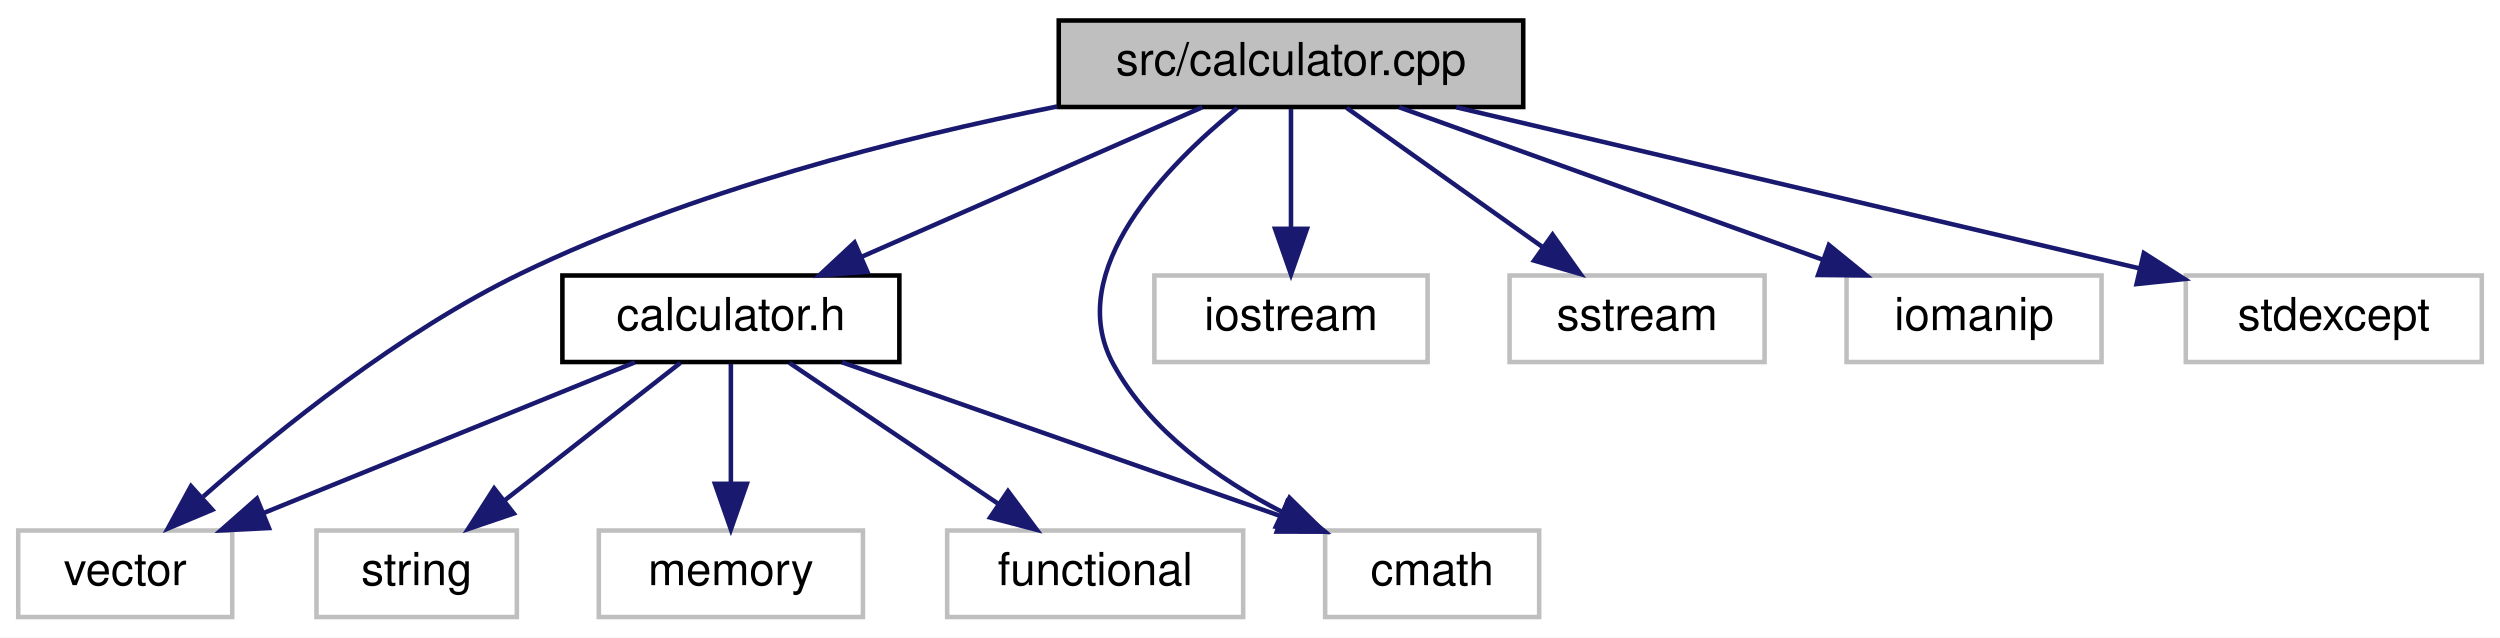
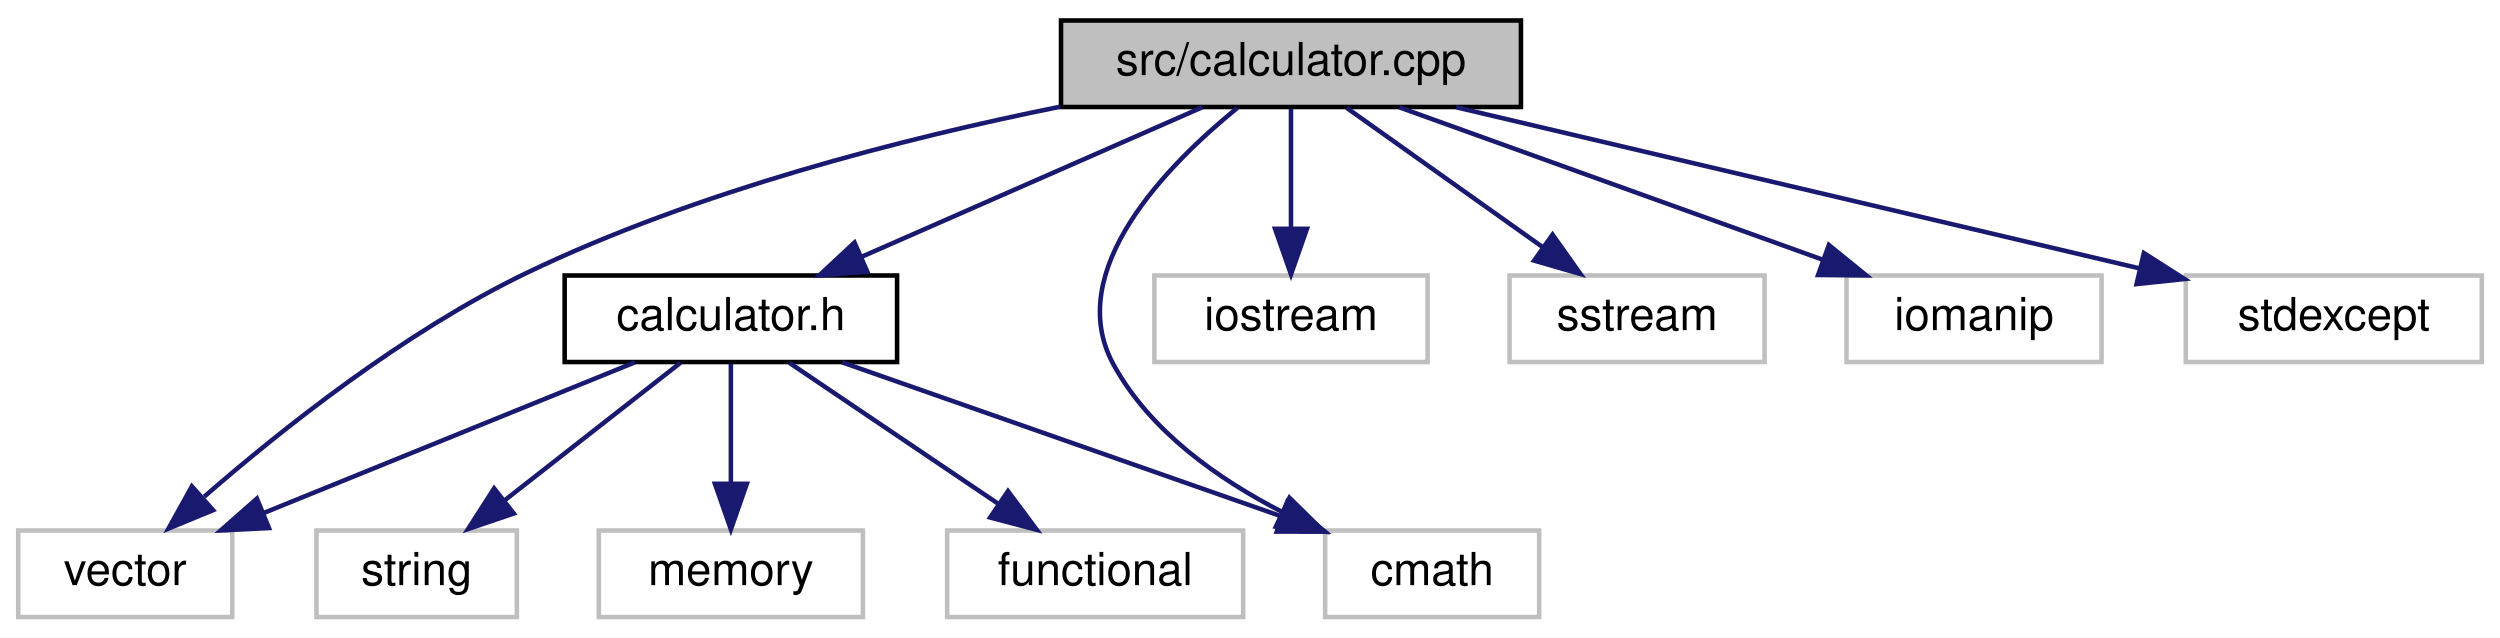
<svg xmlns="http://www.w3.org/2000/svg" xmlns:xlink="http://www.w3.org/1999/xlink" width="549pt" height="140pt" viewBox="0.00 0.00 549.00 140.00">
  <g id="graph0" class="graph" transform="scale(1 1) rotate(0) translate(4 136)">
    <polygon fill="white" stroke="transparent" points="-4,4 -4,-136 545,-136 545,4 -4,4" />
    <g id="node1" class="node">
      <g id="a_node1">
        <a xlink:title=" ">
-           <polygon fill="#bfbfbf" stroke="black" points="228.5,-112.5 228.5,-131.5 330.5,-131.5 330.5,-112.5 228.5,-112.5" />
+           <polygon fill="#bfbfbf" stroke="black" points="229,-112.5 229,-131.5 330,-131.5 330,-112.5 229,-112.5" />
          <text text-anchor="middle" x="279.5" y="-119.5" font-family="Helvetica,sans-Serif" font-size="10.00">src/calculator.cpp</text>
        </a>
      </g>
    </g>
    <g id="node2" class="node">
      <g id="a_node2">
        <a xlink:href="../../db/d2b/calculator_8h.html" target="_top" xlink:title="Advanced Calculator Class Implementation.">
-           <polygon fill="white" stroke="black" points="119.5,-56.5 119.5,-75.5 193.5,-75.5 193.5,-56.5 119.5,-56.5" />
+           <polygon fill="white" stroke="black" points="120,-56.5 120,-75.5 193,-75.5 193,-56.5 120,-56.5" />
          <text text-anchor="middle" x="156.5" y="-63.5" font-family="Helvetica,sans-Serif" font-size="10.00">calculator.h</text>
        </a>
      </g>
    </g>
    <g id="edge1" class="edge">
      <path fill="none" stroke="midnightblue" d="M260.01,-112.44C239.86,-103.6 208.18,-89.69 185.17,-79.59" />
      <polygon fill="midnightblue" stroke="midnightblue" points="186.46,-76.33 175.9,-75.52 183.65,-82.74 186.46,-76.33" />
    </g>
    <g id="node4" class="node">
      <g id="a_node4">
        <a xlink:title=" ">
          <polygon fill="white" stroke="#bfbfbf" points="0,-0.5 0,-19.5 47,-19.5 47,-0.5 0,-0.5" />
          <text text-anchor="middle" x="23.5" y="-7.5" font-family="Helvetica,sans-Serif" font-size="10.00">vector</text>
        </a>
      </g>
    </g>
    <g id="edge12" class="edge">
-       <path fill="none" stroke="midnightblue" d="M228.17,-112.62C193.71,-105.74 147.94,-94.13 110.5,-76 83.91,-63.12 57.28,-41.66 40.62,-26.94" />
-       <polygon fill="midnightblue" stroke="midnightblue" points="42.63,-24.05 32.86,-19.94 37.94,-29.24 42.63,-24.05" />
+       <path fill="none" stroke="midnightblue" d="M228.88,-112.58C194.59,-105.66 148.9,-94.02 111.5,-76 84.69,-63.08 57.73,-41.63 40.85,-26.93" />
+       <polygon fill="midnightblue" stroke="midnightblue" points="42.79,-23.97 33,-19.93 38.14,-29.2 42.79,-23.97" />
    </g>
    <g id="node5" class="node">
      <g id="a_node5">
        <a xlink:title=" ">
          <polygon fill="white" stroke="#bfbfbf" points="287,-0.5 287,-19.5 334,-19.5 334,-0.5 287,-0.5" />
          <text text-anchor="middle" x="310.5" y="-7.5" font-family="Helvetica,sans-Serif" font-size="10.00">cmath</text>
        </a>
      </g>
    </g>
    <g id="edge10" class="edge">
      <path fill="none" stroke="midnightblue" d="M267.72,-112.3C252.51,-99.95 229.28,-76.56 240.5,-56 248.51,-41.33 263.57,-30.73 277.67,-23.52" />
      <polygon fill="midnightblue" stroke="midnightblue" points="279.17,-26.69 286.72,-19.26 276.18,-20.35 279.17,-26.69" />
    </g>
    <g id="node8" class="node">
      <g id="a_node8">
        <a xlink:title=" ">
          <polygon fill="white" stroke="#bfbfbf" points="249.5,-56.5 249.5,-75.5 309.5,-75.5 309.5,-56.5 249.5,-56.5" />
          <text text-anchor="middle" x="279.5" y="-63.5" font-family="Helvetica,sans-Serif" font-size="10.00">iostream</text>
        </a>
      </g>
    </g>
    <g id="edge7" class="edge">
      <path fill="none" stroke="midnightblue" d="M279.5,-112.08C279.5,-105.01 279.5,-94.86 279.5,-85.99" />
      <polygon fill="midnightblue" stroke="midnightblue" points="283,-85.75 279.5,-75.75 276,-85.75 283,-85.75" />
    </g>
    <g id="node9" class="node">
      <g id="a_node9">
        <a xlink:title=" ">
          <polygon fill="white" stroke="#bfbfbf" points="327.5,-56.5 327.5,-75.5 383.5,-75.5 383.5,-56.5 327.5,-56.5" />
          <text text-anchor="middle" x="355.5" y="-63.5" font-family="Helvetica,sans-Serif" font-size="10.00">sstream</text>
        </a>
      </g>
    </g>
    <g id="edge8" class="edge">
      <path fill="none" stroke="midnightblue" d="M291.71,-112.32C303.28,-104.11 320.88,-91.6 334.66,-81.81" />
      <polygon fill="midnightblue" stroke="midnightblue" points="336.94,-84.48 343.07,-75.83 332.89,-78.77 336.94,-84.48" />
    </g>
    <g id="node10" class="node">
      <g id="a_node10">
        <a xlink:title=" ">
          <polygon fill="white" stroke="#bfbfbf" points="401.5,-56.5 401.5,-75.5 457.5,-75.5 457.5,-56.5 401.5,-56.5" />
          <text text-anchor="middle" x="429.5" y="-63.5" font-family="Helvetica,sans-Serif" font-size="10.00">iomanip</text>
        </a>
      </g>
    </g>
    <g id="edge9" class="edge">
      <path fill="none" stroke="midnightblue" d="M303.27,-112.44C328.39,-103.4 368.21,-89.06 396.4,-78.92" />
      <polygon fill="midnightblue" stroke="midnightblue" points="397.62,-82.2 405.84,-75.52 395.25,-75.61 397.62,-82.2" />
    </g>
    <g id="node11" class="node">
      <g id="a_node11">
        <a xlink:title=" ">
          <polygon fill="white" stroke="#bfbfbf" points="476,-56.5 476,-75.5 541,-75.5 541,-56.5 476,-56.5" />
          <text text-anchor="middle" x="508.5" y="-63.5" font-family="Helvetica,sans-Serif" font-size="10.00">stdexcept</text>
        </a>
      </g>
    </g>
    <g id="edge11" class="edge">
      <path fill="none" stroke="midnightblue" d="M315.79,-112.44C356.53,-102.83 422.6,-87.26 465.8,-77.07" />
      <polygon fill="midnightblue" stroke="midnightblue" points="466.79,-80.43 475.72,-74.73 465.19,-73.62 466.79,-80.43" />
    </g>
    <g id="node3" class="node">
      <g id="a_node3">
        <a xlink:title=" ">
          <polygon fill="white" stroke="#bfbfbf" points="65.5,-0.5 65.5,-19.5 109.5,-19.5 109.5,-0.5 65.5,-0.5" />
          <text text-anchor="middle" x="87.5" y="-7.5" font-family="Helvetica,sans-Serif" font-size="10.00">string</text>
        </a>
      </g>
    </g>
    <g id="edge2" class="edge">
      <path fill="none" stroke="midnightblue" d="M145.41,-56.32C135.01,-48.18 119.24,-35.84 106.78,-26.09" />
      <polygon fill="midnightblue" stroke="midnightblue" points="108.82,-23.24 98.79,-19.83 104.51,-28.75 108.82,-23.24" />
    </g>
    <g id="edge3" class="edge">
      <path fill="none" stroke="midnightblue" d="M135.43,-56.44C113.44,-47.52 78.77,-33.44 53.84,-23.32" />
      <polygon fill="midnightblue" stroke="midnightblue" points="55.06,-20.04 44.48,-19.52 52.42,-26.52 55.06,-20.04" />
    </g>
    <g id="edge4" class="edge">
      <path fill="none" stroke="midnightblue" d="M180.9,-56.44C206.92,-47.32 248.3,-32.81 277.28,-22.65" />
      <polygon fill="midnightblue" stroke="midnightblue" points="278.69,-25.86 286.97,-19.25 276.38,-19.26 278.69,-25.86" />
    </g>
    <g id="node6" class="node">
      <g id="a_node6">
        <a xlink:title=" ">
          <polygon fill="white" stroke="#bfbfbf" points="127.5,-0.5 127.5,-19.5 185.5,-19.5 185.5,-0.5 127.5,-0.5" />
          <text text-anchor="middle" x="156.5" y="-7.5" font-family="Helvetica,sans-Serif" font-size="10.00">memory</text>
        </a>
      </g>
    </g>
    <g id="edge5" class="edge">
      <path fill="none" stroke="midnightblue" d="M156.5,-56.08C156.5,-49.01 156.5,-38.86 156.5,-29.99" />
      <polygon fill="midnightblue" stroke="midnightblue" points="160,-29.75 156.5,-19.75 153,-29.75 160,-29.75" />
    </g>
    <g id="node7" class="node">
      <g id="a_node7">
        <a xlink:title=" ">
          <polygon fill="white" stroke="#bfbfbf" points="204,-0.5 204,-19.5 269,-19.5 269,-0.5 204,-0.5" />
          <text text-anchor="middle" x="236.5" y="-7.5" font-family="Helvetica,sans-Serif" font-size="10.00">functional</text>
        </a>
      </g>
    </g>
    <g id="edge6" class="edge">
      <path fill="none" stroke="midnightblue" d="M169.35,-56.32C181.72,-47.98 200.63,-35.21 215.24,-25.35" />
      <polygon fill="midnightblue" stroke="midnightblue" points="217.35,-28.15 223.68,-19.65 213.43,-22.35 217.35,-28.15" />
    </g>
  </g>
</svg>
